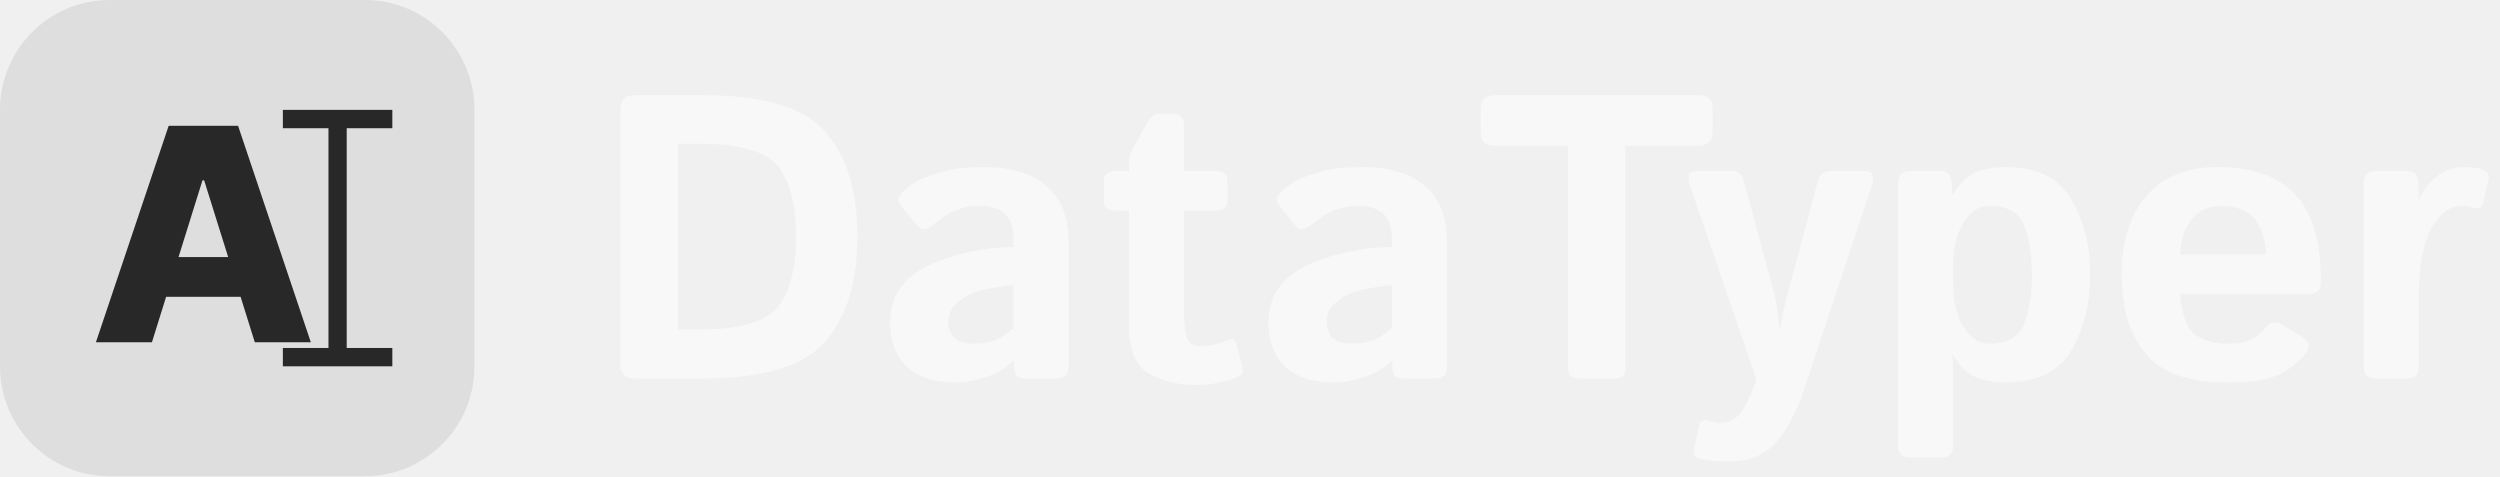
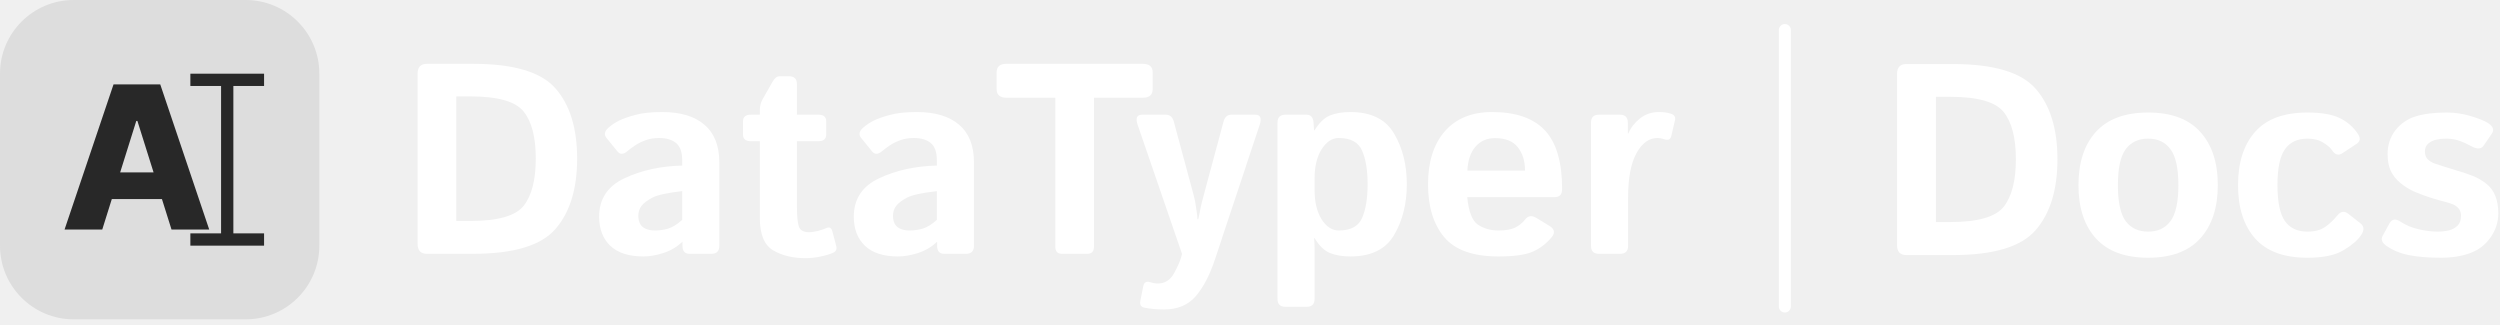
- <svg xmlns="http://www.w3.org/2000/svg" width="105" height="20" viewBox="0 0 105 20" fill="none">
-   <path d="M0 4.615C0 2.066 2.059 0 4.599 0H15.329C17.868 0 19.927 2.066 19.927 4.615V15.385C19.927 17.934 17.868 20 15.329 20H4.599C2.059 20 0 17.934 0 15.385V4.615Z" fill="#DEDEDE" />
-   <path d="M16.478 5.385H14.562V14.615H16.478V15.385H11.88V14.615H13.796V5.385H11.88V4.615H16.478V5.385Z" fill="#282828" />
-   <path fill-rule="evenodd" clip-rule="evenodd" d="M13.055 14.375H10.702L10.105 12.466H6.977L6.381 14.375H4.028L7.084 5.284H9.999L13.055 14.375ZM7.498 10.797H9.583L8.574 7.574H8.504L7.498 10.797Z" fill="#282828" />
-   <path d="M72.747 7.183C73 7.183 73.166 7.324 73.243 7.606L74.491 12.245C74.552 12.46 74.604 12.74 74.648 13.083C74.698 13.42 74.722 13.636 74.722 13.73H74.772C74.838 13.437 74.885 13.204 74.913 13.033C74.946 12.855 75.031 12.515 75.169 12.012L76.351 7.606C76.428 7.324 76.594 7.183 76.847 7.183H78.327C78.652 7.183 78.743 7.398 78.6 7.83L75.814 16.244C75.489 17.229 75.089 17.998 74.615 18.551C74.141 19.104 73.482 19.381 72.639 19.381C72.176 19.381 71.762 19.342 71.399 19.265C71.189 19.22 71.109 19.077 71.159 18.833L71.341 17.921C71.391 17.683 71.531 17.599 71.762 17.671C71.933 17.727 72.093 17.755 72.242 17.755C72.689 17.755 73.028 17.541 73.259 17.115C73.496 16.689 73.653 16.324 73.73 16.02L73.755 15.895L70.994 7.83C70.845 7.398 70.936 7.183 71.267 7.183H72.747Z" fill="#F8F8F8" />
-   <path fill-rule="evenodd" clip-rule="evenodd" d="M84.264 7.017C85.559 7.017 86.468 7.468 86.992 8.369C87.521 9.265 87.785 10.322 87.785 11.539C87.785 12.756 87.521 13.816 86.992 14.718C86.468 15.614 85.559 16.061 84.264 16.061C83.768 16.061 83.343 15.99 82.99 15.846C82.637 15.702 82.318 15.392 82.031 14.917H81.998C82.02 15.138 82.031 15.359 82.031 15.581V18.717C82.031 19.049 81.866 19.215 81.535 19.215H80.212C79.882 19.215 79.716 19.049 79.716 18.717V7.681C79.716 7.349 79.882 7.183 80.212 7.183H81.519C81.794 7.183 81.943 7.349 81.965 7.681L81.998 8.162H82.031C82.318 7.686 82.637 7.376 82.99 7.233C83.343 7.089 83.768 7.017 84.264 7.017ZM83.536 8.643C83.122 8.643 82.767 8.879 82.469 9.349C82.177 9.813 82.031 10.419 82.031 11.166V11.913C82.031 12.659 82.177 13.268 82.469 13.738C82.767 14.203 83.122 14.435 83.536 14.435C84.28 14.435 84.765 14.175 84.991 13.655C85.223 13.13 85.339 12.424 85.339 11.539C85.339 10.654 85.223 9.951 84.991 9.431C84.765 8.906 84.28 8.643 83.536 8.643Z" fill="#F8F8F8" />
-   <path d="M49.233 4.776C49.564 4.776 49.729 4.942 49.729 5.274V7.183H51.068C51.393 7.183 51.556 7.321 51.556 7.598V8.428C51.556 8.704 51.393 8.842 51.068 8.842H49.729V12.958C49.729 13.523 49.767 13.929 49.844 14.178C49.927 14.422 50.137 14.543 50.473 14.543C50.644 14.543 50.837 14.516 51.052 14.461C51.267 14.4 51.435 14.342 51.556 14.286C51.749 14.198 51.876 14.261 51.936 14.477L52.185 15.423C52.234 15.611 52.162 15.749 51.969 15.838C51.787 15.921 51.537 15.995 51.217 16.061C50.903 16.133 50.586 16.17 50.267 16.17C49.478 16.17 48.805 16.006 48.249 15.68C47.692 15.353 47.414 14.681 47.414 13.664V8.842H46.852C46.527 8.842 46.364 8.704 46.364 8.428V7.598C46.364 7.321 46.527 7.183 46.852 7.183H47.414V6.892C47.414 6.643 47.472 6.416 47.588 6.212L48.224 5.092C48.345 4.881 48.489 4.776 48.654 4.776H49.233Z" fill="#F8F8F8" />
-   <path fill-rule="evenodd" clip-rule="evenodd" d="M41.321 7.017C42.467 7.017 43.346 7.282 43.958 7.813C44.575 8.344 44.884 9.127 44.884 10.162V15.398C44.884 15.73 44.719 15.896 44.388 15.896H43.032C42.734 15.896 42.586 15.73 42.586 15.398V15.149H42.569C42.244 15.464 41.852 15.697 41.395 15.846C40.943 15.99 40.527 16.061 40.147 16.061C39.243 16.061 38.556 15.841 38.088 15.398C37.619 14.95 37.386 14.341 37.386 13.573C37.386 12.466 37.911 11.664 38.964 11.166C40.017 10.668 41.219 10.403 42.569 10.37V10.038C42.569 9.529 42.442 9.169 42.188 8.959C41.935 8.749 41.583 8.643 41.131 8.643C40.811 8.643 40.527 8.691 40.279 8.785C40.037 8.873 39.824 8.978 39.642 9.1C39.466 9.216 39.306 9.335 39.162 9.457C38.909 9.678 38.7 9.689 38.534 9.49L37.848 8.643C37.677 8.433 37.719 8.217 37.972 7.996C38.165 7.824 38.389 7.675 38.642 7.548C38.901 7.421 39.243 7.302 39.667 7.191C40.091 7.075 40.643 7.017 41.321 7.017ZM42.569 11.971C41.643 12.076 41.023 12.212 40.709 12.378C40.395 12.543 40.168 12.715 40.031 12.892C39.898 13.069 39.832 13.279 39.832 13.522C39.832 13.716 39.871 13.885 39.948 14.029C40.025 14.167 40.147 14.27 40.312 14.336C40.477 14.402 40.662 14.435 40.866 14.435C41.147 14.435 41.42 14.397 41.685 14.319C41.949 14.242 42.244 14.059 42.569 13.772V11.971Z" fill="#F8F8F8" />
-   <path fill-rule="evenodd" clip-rule="evenodd" d="M57.212 7.017C58.358 7.017 59.237 7.282 59.849 7.813C60.466 8.344 60.775 9.127 60.775 10.162V15.398C60.775 15.73 60.609 15.896 60.279 15.896H58.922C58.625 15.896 58.477 15.73 58.476 15.398V15.149H58.46C58.135 15.464 57.743 15.697 57.286 15.846C56.834 15.99 56.417 16.061 56.037 16.061C55.133 16.061 54.447 15.841 53.979 15.398C53.511 14.95 53.276 14.341 53.276 13.573C53.276 12.466 53.803 11.664 54.855 11.166C55.908 10.668 57.11 10.403 58.46 10.37V10.038C58.46 9.529 58.333 9.169 58.08 8.959C57.826 8.749 57.473 8.643 57.021 8.643C56.702 8.643 56.418 8.691 56.17 8.785C55.927 8.873 55.715 8.978 55.533 9.1C55.356 9.216 55.197 9.335 55.054 9.457C54.8 9.678 54.59 9.689 54.425 9.49L53.739 8.643C53.568 8.433 53.609 8.217 53.863 7.996C54.056 7.824 54.279 7.675 54.533 7.548C54.792 7.421 55.134 7.302 55.558 7.191C55.983 7.075 56.534 7.017 57.212 7.017ZM58.46 11.971C57.534 12.076 56.913 12.212 56.599 12.378C56.285 12.543 56.06 12.715 55.922 12.892C55.79 13.069 55.723 13.279 55.723 13.522C55.723 13.716 55.762 13.885 55.839 14.029C55.916 14.167 56.037 14.27 56.203 14.336C56.368 14.402 56.553 14.435 56.756 14.435C57.038 14.435 57.311 14.397 57.575 14.319C57.84 14.242 58.135 14.059 58.46 13.772V11.971Z" fill="#F8F8F8" />
-   <path fill-rule="evenodd" clip-rule="evenodd" d="M93.11 7.017C94.587 7.017 95.684 7.398 96.401 8.162C97.117 8.925 97.476 10.154 97.476 11.847C97.476 12.178 97.321 12.345 97.012 12.345H91.555C91.644 13.262 91.87 13.84 92.234 14.078C92.597 14.316 93.019 14.435 93.498 14.435C93.956 14.435 94.306 14.374 94.549 14.253C94.791 14.131 94.995 13.965 95.161 13.755C95.348 13.512 95.58 13.473 95.855 13.639L96.682 14.145C97.007 14.344 97.054 14.582 96.822 14.859C96.486 15.262 96.092 15.564 95.64 15.763C95.188 15.962 94.474 16.061 93.498 16.061C91.917 16.061 90.789 15.658 90.117 14.851C89.444 14.043 89.109 12.939 89.109 11.539C89.109 10.14 89.456 9.036 90.15 8.229C90.85 7.421 91.837 7.017 93.11 7.017ZM93.292 8.652C92.774 8.652 92.363 8.834 92.06 9.199C91.757 9.559 91.592 10.054 91.564 10.684H95.161C95.161 10.087 95.011 9.6 94.714 9.224C94.416 8.842 93.942 8.652 93.292 8.652Z" fill="#F8F8F8" />
-   <path fill-rule="evenodd" clip-rule="evenodd" d="M29.522 3.996C32.058 3.996 33.772 4.511 34.665 5.54C35.563 6.569 36.013 8.032 36.013 9.929C36.013 11.827 35.563 13.296 34.665 14.336C33.772 15.376 32.057 15.896 29.522 15.896H26.637C26.251 15.896 26.058 15.688 26.058 15.273V4.618C26.058 4.204 26.251 3.996 26.637 3.996H29.522ZM28.473 13.838H29.366C31.074 13.838 32.179 13.52 32.681 12.884C33.182 12.242 33.433 11.257 33.433 9.929C33.433 8.602 33.182 7.623 32.681 6.992C32.179 6.356 31.074 6.037 29.366 6.037H28.473V13.838Z" fill="#F8F8F8" />
-   <path d="M71.308 3.996C71.721 3.996 71.928 4.176 71.928 4.536V5.581C71.928 5.941 71.721 6.121 71.308 6.121H68.266V15.44C68.266 15.744 68.128 15.896 67.852 15.896H66.265C65.989 15.896 65.851 15.744 65.851 15.44V6.121H62.809C62.395 6.121 62.189 5.941 62.189 5.581V4.536C62.189 4.176 62.395 3.996 62.809 3.996H71.308Z" fill="#F8F8F8" />
-   <path d="M103.519 7.017C103.834 7.017 104.093 7.056 104.296 7.133C104.489 7.205 104.564 7.338 104.519 7.532L104.288 8.519C104.239 8.74 104.089 8.806 103.841 8.718C103.698 8.668 103.56 8.643 103.428 8.643C102.899 8.643 102.461 8.961 102.114 9.597C101.767 10.233 101.593 11.161 101.593 12.378V15.398C101.593 15.73 101.427 15.896 101.097 15.896H99.774C99.444 15.896 99.278 15.73 99.278 15.398V7.681C99.278 7.349 99.444 7.183 99.774 7.183H101.08C101.411 7.183 101.576 7.349 101.576 7.681V8.361H101.609C101.753 8.007 101.993 7.694 102.329 7.423C102.665 7.152 103.062 7.017 103.519 7.017Z" fill="#F8F8F8" />
+ <svg xmlns="http://www.w3.org/2000/svg" width="208" height="27" viewBox="0 0 208 27" fill="none">
+   <path d="M0 6.131C0 2.745 2.745 0 6.131 0H20.438C23.824 0 26.569 2.745 26.569 6.131V20.438C26.569 23.824 23.824 26.569 20.438 26.569H6.131C2.745 26.569 0 23.824 0 20.438V6.131Z" fill="#DDDDDD" />
+   <path d="M21.971 7.153H19.416V19.416H21.971V20.438H15.839V19.416H18.394V7.153H15.839V6.131H21.971V7.153Z" fill="#282828" />
+   <path fill-rule="evenodd" clip-rule="evenodd" d="M17.407 19.097H14.27L13.473 16.561H9.303L8.508 19.097H5.371L9.446 7.02H13.332L17.407 19.097ZM9.997 14.344H12.777L11.432 10.062H11.339L9.997 14.344Z" fill="#282828" />
+   <path d="M148.5 2C148.776 2 149 2.224 149 2.5V25.5C149 25.776 148.776 26 148.5 26C148.224 26 148 25.776 148 25.5V2.5C148 2.224 148.224 2 148.5 2Z" fill="white" />
+   <path d="M96.995 9.542C97.333 9.542 97.554 9.73 97.657 10.104L99.321 16.267C99.402 16.553 99.472 16.924 99.531 17.38C99.597 17.827 99.63 18.114 99.63 18.239H99.696C99.784 17.85 99.847 17.541 99.884 17.314C99.928 17.078 100.041 16.626 100.225 15.958L101.802 10.104C101.905 9.73 102.125 9.542 102.463 9.542H104.437C104.87 9.542 104.991 9.829 104.801 10.401L101.085 21.58C100.651 22.888 100.118 23.91 99.486 24.645C98.854 25.379 97.976 25.747 96.852 25.747C96.234 25.747 95.683 25.696 95.198 25.593C94.919 25.534 94.813 25.343 94.879 25.02L95.121 23.807C95.187 23.491 95.375 23.38 95.684 23.476C95.911 23.549 96.125 23.587 96.323 23.587C96.918 23.587 97.37 23.303 97.679 22.737C97.995 22.172 98.204 21.686 98.307 21.282L98.341 21.116L94.658 10.401C94.46 9.829 94.582 9.542 95.022 9.542H96.995Z" fill="white" />
+   <path fill-rule="evenodd" clip-rule="evenodd" d="M112.352 9.322C114.078 9.322 115.291 9.921 115.989 11.118C116.695 12.309 117.047 13.713 117.047 15.329C117.047 16.946 116.695 18.354 115.989 19.552C115.291 20.742 114.078 21.337 112.352 21.337C111.69 21.337 111.124 21.242 110.653 21.051C110.183 20.86 109.757 20.448 109.375 19.816H109.331C109.36 20.11 109.375 20.404 109.375 20.698V24.865C109.375 25.306 109.154 25.526 108.713 25.526H106.95C106.509 25.526 106.288 25.306 106.288 24.865V10.204C106.288 9.763 106.509 9.542 106.95 9.542H108.691C109.059 9.542 109.258 9.763 109.287 10.204L109.331 10.843H109.375C109.757 10.211 110.183 9.8 110.653 9.608C111.124 9.417 111.69 9.322 112.352 9.322ZM111.381 11.482C110.83 11.483 110.356 11.795 109.959 12.42C109.57 13.037 109.375 13.841 109.375 14.833V15.825C109.375 16.817 109.57 17.625 109.959 18.25C110.356 18.867 110.83 19.177 111.381 19.177C112.373 19.177 113.021 18.831 113.322 18.141C113.631 17.442 113.785 16.505 113.785 15.329C113.785 14.154 113.631 13.22 113.322 12.529C113.021 11.831 112.373 11.482 111.381 11.482Z" fill="white" />
+   <path d="M65.644 6.345C66.084 6.345 66.306 6.566 66.306 7.007V9.542H68.091C68.524 9.542 68.741 9.726 68.741 10.093V11.196C68.741 11.563 68.524 11.747 68.091 11.747H66.306V17.215C66.306 17.964 66.356 18.504 66.459 18.835C66.569 19.158 66.85 19.32 67.298 19.32C67.525 19.32 67.783 19.284 68.069 19.211C68.356 19.13 68.58 19.052 68.741 18.979C68.998 18.861 69.168 18.946 69.249 19.232L69.58 20.489C69.646 20.739 69.549 20.923 69.292 21.04C69.049 21.15 68.715 21.249 68.289 21.337C67.871 21.432 67.448 21.48 67.022 21.48C65.972 21.48 65.074 21.264 64.332 20.83C63.59 20.396 63.219 19.503 63.219 18.151V11.747H62.47C62.036 11.747 61.819 11.563 61.818 11.196V10.093C61.819 9.726 62.036 9.542 62.47 9.542H63.219V9.156C63.219 8.826 63.296 8.524 63.45 8.252L64.299 6.764C64.46 6.485 64.653 6.345 64.873 6.345H65.644Z" fill="white" />
+   <path fill-rule="evenodd" clip-rule="evenodd" d="M178.725 9.362C180.646 9.362 182.091 9.898 183.059 10.97C184.034 12.041 184.521 13.519 184.521 15.403C184.521 17.288 184.034 18.765 183.059 19.837C182.091 20.908 180.646 21.444 178.725 21.444C176.804 21.444 175.355 20.908 174.38 19.837C173.412 18.765 172.928 17.288 172.928 15.403C172.928 13.519 173.412 12.041 174.38 10.97C175.355 9.898 176.803 9.362 178.725 9.362ZM178.725 11.535C177.912 11.535 177.288 11.831 176.852 12.422C176.423 13.006 176.209 14 176.209 15.403C176.209 16.807 176.423 17.804 176.852 18.395C177.288 18.979 177.912 19.271 178.725 19.271C179.537 19.271 180.158 18.979 180.587 18.395C181.023 17.804 181.241 16.807 181.241 15.403C181.241 14 181.023 13.006 180.587 12.422C180.158 11.831 179.537 11.535 178.725 11.535Z" fill="white" />
+   <path d="M191.979 9.362C193.125 9.362 194.015 9.514 194.65 9.816C195.286 10.119 195.795 10.563 196.18 11.146C196.409 11.494 196.372 11.767 196.069 11.967L194.895 12.743C194.562 12.965 194.27 12.88 194.019 12.488C193.893 12.296 193.653 12.089 193.298 11.867C192.943 11.646 192.504 11.535 191.979 11.535C191.144 11.535 190.519 11.831 190.105 12.422C189.692 13.006 189.485 14 189.485 15.403C189.485 16.807 189.692 17.804 190.105 18.395C190.519 18.979 191.144 19.271 191.979 19.271C192.578 19.271 193.061 19.146 193.431 18.895C193.8 18.643 194.148 18.318 194.473 17.919C194.753 17.579 195.049 17.532 195.359 17.775L196.391 18.584C196.701 18.828 196.72 19.153 196.446 19.56C196.158 19.988 195.666 20.409 194.972 20.823C194.285 21.237 193.287 21.444 191.979 21.444C190.021 21.444 188.569 20.908 187.623 19.837C186.677 18.765 186.204 17.288 186.204 15.403C186.204 13.519 186.677 12.041 187.623 10.97C188.569 9.898 190.021 9.362 191.979 9.362Z" fill="white" />
+   <path d="M203.549 9.362C204.243 9.362 204.92 9.462 205.577 9.661C206.235 9.861 206.704 10.049 206.984 10.227C207.428 10.507 207.539 10.807 207.317 11.125L206.641 12.111C206.434 12.407 206.101 12.429 205.644 12.178C205.296 11.986 204.952 11.83 204.612 11.712C204.28 11.594 203.907 11.535 203.493 11.535C203.213 11.535 202.943 11.564 202.685 11.623C202.426 11.682 202.204 11.794 202.02 11.956C201.842 12.119 201.753 12.333 201.753 12.599C201.753 12.879 201.835 13.101 201.997 13.264C202.167 13.419 202.359 13.534 202.573 13.607C202.795 13.681 203.006 13.752 203.205 13.818C203.619 13.951 204.037 14.08 204.458 14.206C204.879 14.324 205.307 14.469 205.743 14.639C206.12 14.787 206.486 14.997 206.841 15.271C207.195 15.544 207.454 15.891 207.616 16.311C207.779 16.733 207.86 17.213 207.86 17.753C207.86 18.47 207.646 19.135 207.218 19.748C206.789 20.361 206.223 20.797 205.521 21.056C204.82 21.314 204.003 21.444 203.072 21.444C202.031 21.444 201.144 21.37 200.412 21.223C199.681 21.075 199.056 20.816 198.539 20.446C198.177 20.188 198.077 19.911 198.239 19.615L198.805 18.584C199.004 18.215 199.314 18.171 199.735 18.451C200.156 18.732 200.652 18.939 201.221 19.072C201.797 19.205 202.322 19.271 202.795 19.271C203.127 19.271 203.438 19.238 203.726 19.172C204.014 19.105 204.258 18.976 204.458 18.784C204.658 18.592 204.757 18.311 204.757 17.941C204.757 17.72 204.697 17.531 204.579 17.376C204.461 17.221 204.31 17.103 204.125 17.021C203.94 16.94 203.744 16.874 203.537 16.822C203.264 16.756 202.869 16.644 202.352 16.489C201.842 16.334 201.35 16.153 200.877 15.946C200.486 15.776 200.101 15.54 199.725 15.237C199.355 14.927 199.082 14.583 198.904 14.206C198.734 13.829 198.649 13.364 198.649 12.81C198.649 12.063 198.864 11.409 199.292 10.848C199.728 10.286 200.29 9.898 200.978 9.684C201.665 9.469 202.522 9.362 203.549 9.362Z" fill="white" />
+   <path fill-rule="evenodd" clip-rule="evenodd" d="M55.095 9.322C56.623 9.322 57.795 9.675 58.61 10.38C59.433 11.085 59.846 12.125 59.846 13.499V20.456C59.846 20.897 59.625 21.117 59.185 21.117H57.376C56.979 21.117 56.781 20.897 56.781 20.456V20.125H56.759C56.325 20.544 55.803 20.852 55.193 21.051C54.591 21.242 54.036 21.337 53.529 21.337C52.324 21.337 51.408 21.044 50.783 20.456C50.159 19.861 49.848 19.052 49.848 18.031C49.848 16.561 50.549 15.494 51.952 14.833C53.356 14.172 54.959 13.819 56.759 13.775V13.335C56.759 12.659 56.589 12.181 56.251 11.901C55.913 11.622 55.443 11.482 54.841 11.482C54.415 11.482 54.036 11.545 53.705 11.67C53.382 11.787 53.099 11.927 52.856 12.089C52.621 12.243 52.408 12.402 52.217 12.563C51.879 12.857 51.599 12.872 51.379 12.607L50.464 11.482C50.236 11.203 50.292 10.916 50.63 10.622C50.887 10.394 51.185 10.196 51.523 10.027C51.869 9.858 52.324 9.701 52.89 9.554C53.456 9.399 54.191 9.322 55.095 9.322ZM56.759 15.903C55.524 16.043 54.697 16.223 54.278 16.443C53.86 16.664 53.558 16.892 53.374 17.127C53.198 17.362 53.109 17.641 53.109 17.964C53.109 18.221 53.162 18.446 53.265 18.637C53.367 18.82 53.529 18.957 53.749 19.045C53.969 19.133 54.216 19.177 54.488 19.177C54.863 19.177 55.227 19.125 55.58 19.023C55.933 18.919 56.325 18.677 56.759 18.295V15.903Z" fill="white" />
+   <path fill-rule="evenodd" clip-rule="evenodd" d="M76.282 9.322C77.811 9.322 78.983 9.674 79.799 10.38C80.622 11.085 81.033 12.125 81.033 13.499V20.456C81.033 20.897 80.813 21.117 80.372 21.117H78.564C78.167 21.117 77.969 20.897 77.969 20.456V20.125H77.946C77.513 20.544 76.991 20.852 76.381 21.051C75.778 21.242 75.224 21.337 74.717 21.337C73.512 21.337 72.596 21.044 71.972 20.456C71.347 19.861 71.035 19.052 71.035 18.031C71.035 16.561 71.737 15.494 73.141 14.833C74.544 14.172 76.146 13.819 77.946 13.775V13.335C77.946 12.659 77.777 12.181 77.439 11.901C77.102 11.622 76.631 11.482 76.028 11.482C75.602 11.482 75.223 11.545 74.893 11.67C74.57 11.787 74.286 11.927 74.044 12.089C73.809 12.243 73.596 12.402 73.405 12.563C73.067 12.857 72.787 12.872 72.566 12.607L71.651 11.482C71.424 11.203 71.479 10.916 71.817 10.622C72.075 10.394 72.372 10.196 72.71 10.027C73.055 9.858 73.512 9.701 74.077 9.554C74.643 9.399 75.379 9.322 76.282 9.322ZM77.946 15.903C76.712 16.043 75.885 16.223 75.466 16.443C75.047 16.664 74.746 16.892 74.562 17.127C74.386 17.362 74.297 17.641 74.297 17.964C74.297 18.221 74.349 18.446 74.452 18.637C74.555 18.82 74.716 18.957 74.936 19.045C75.157 19.133 75.404 19.177 75.676 19.177C76.05 19.177 76.415 19.125 76.768 19.023C77.12 18.919 77.513 18.677 77.946 18.295V15.903Z" fill="white" />
+   <path fill-rule="evenodd" clip-rule="evenodd" d="M124.146 9.322C126.116 9.322 127.579 9.829 128.534 10.843C129.49 11.857 129.968 13.489 129.968 15.737C129.968 16.178 129.761 16.399 129.35 16.399H122.074C122.192 17.618 122.493 18.386 122.978 18.702C123.462 19.018 124.026 19.177 124.665 19.177C125.275 19.177 125.741 19.095 126.064 18.934C126.388 18.772 126.66 18.553 126.881 18.273C127.131 17.95 127.439 17.899 127.807 18.119L128.909 18.791C129.343 19.055 129.405 19.372 129.097 19.739C128.648 20.276 128.122 20.677 127.52 20.941C126.917 21.206 125.965 21.337 124.665 21.337C122.556 21.337 121.053 20.801 120.156 19.729C119.26 18.655 118.812 17.188 118.812 15.329C118.812 13.47 119.275 12.005 120.201 10.932C121.134 9.859 122.449 9.322 124.146 9.322ZM124.389 11.493C123.698 11.493 123.15 11.736 122.746 12.221C122.342 12.698 122.123 13.356 122.086 14.193H126.881C126.881 13.4 126.682 12.754 126.285 12.254C125.888 11.747 125.256 11.493 124.389 11.493Z" fill="white" />
+   <path fill-rule="evenodd" clip-rule="evenodd" d="M162.478 5.328C165.877 5.328 168.175 6.015 169.372 7.39C170.576 8.764 171.179 10.719 171.179 13.253C171.179 15.787 170.577 17.75 169.372 19.139C168.175 20.528 165.876 21.222 162.478 21.222H158.609C158.092 21.222 157.834 20.945 157.834 20.391V6.159C157.834 5.605 158.092 5.328 158.609 5.328H162.478ZM161.07 18.474H162.268C164.558 18.474 166.04 18.048 166.712 17.198C167.384 16.341 167.721 15.026 167.721 13.253C167.721 11.479 167.384 10.171 166.712 9.329C166.04 8.479 164.558 8.055 162.268 8.055H161.07V18.474Z" fill="white" />
+   <path fill-rule="evenodd" clip-rule="evenodd" d="M39.363 5.31C42.743 5.31 45.029 5.993 46.22 7.359C47.417 8.726 48.017 10.67 48.018 13.19C48.018 15.711 47.418 17.663 46.22 19.045C45.029 20.426 42.743 21.117 39.363 21.117H35.516C35.002 21.117 34.744 20.841 34.744 20.29V6.136C34.744 5.585 35.002 5.31 35.516 5.31H39.363ZM37.964 18.383H39.154C41.432 18.383 42.905 17.961 43.574 17.116C44.243 16.264 44.577 14.954 44.577 13.19C44.577 11.427 44.243 10.127 43.574 9.289C42.906 8.444 41.432 8.021 39.154 8.021H37.964V18.383Z" fill="white" />
+   <path d="M95.077 5.31C95.628 5.31 95.903 5.548 95.903 6.025V7.415C95.903 7.892 95.628 8.131 95.077 8.131H91.02V20.511C91.02 20.915 90.837 21.117 90.47 21.117H88.353C87.986 21.117 87.802 20.915 87.802 20.511V8.131H83.745C83.194 8.131 82.918 7.892 82.918 7.415V6.025C82.918 5.548 83.194 5.31 83.745 5.31H95.077Z" fill="white" />
+   <path d="M138.026 9.322C138.445 9.322 138.79 9.374 139.062 9.477C139.319 9.572 139.418 9.749 139.359 10.006L139.051 11.316C138.985 11.61 138.786 11.699 138.455 11.581C138.264 11.515 138.081 11.482 137.904 11.482C137.199 11.482 136.615 11.905 136.152 12.75C135.689 13.595 135.457 14.826 135.457 16.443V20.456C135.457 20.897 135.237 21.117 134.796 21.117H133.032C132.591 21.117 132.371 20.897 132.371 20.456V10.204C132.371 9.763 132.591 9.542 133.032 9.542H134.773C135.214 9.542 135.436 9.763 135.436 10.204V11.107H135.479C135.671 10.637 135.99 10.221 136.438 9.861C136.887 9.501 137.417 9.322 138.026 9.322Z" fill="white" />
</svg>
